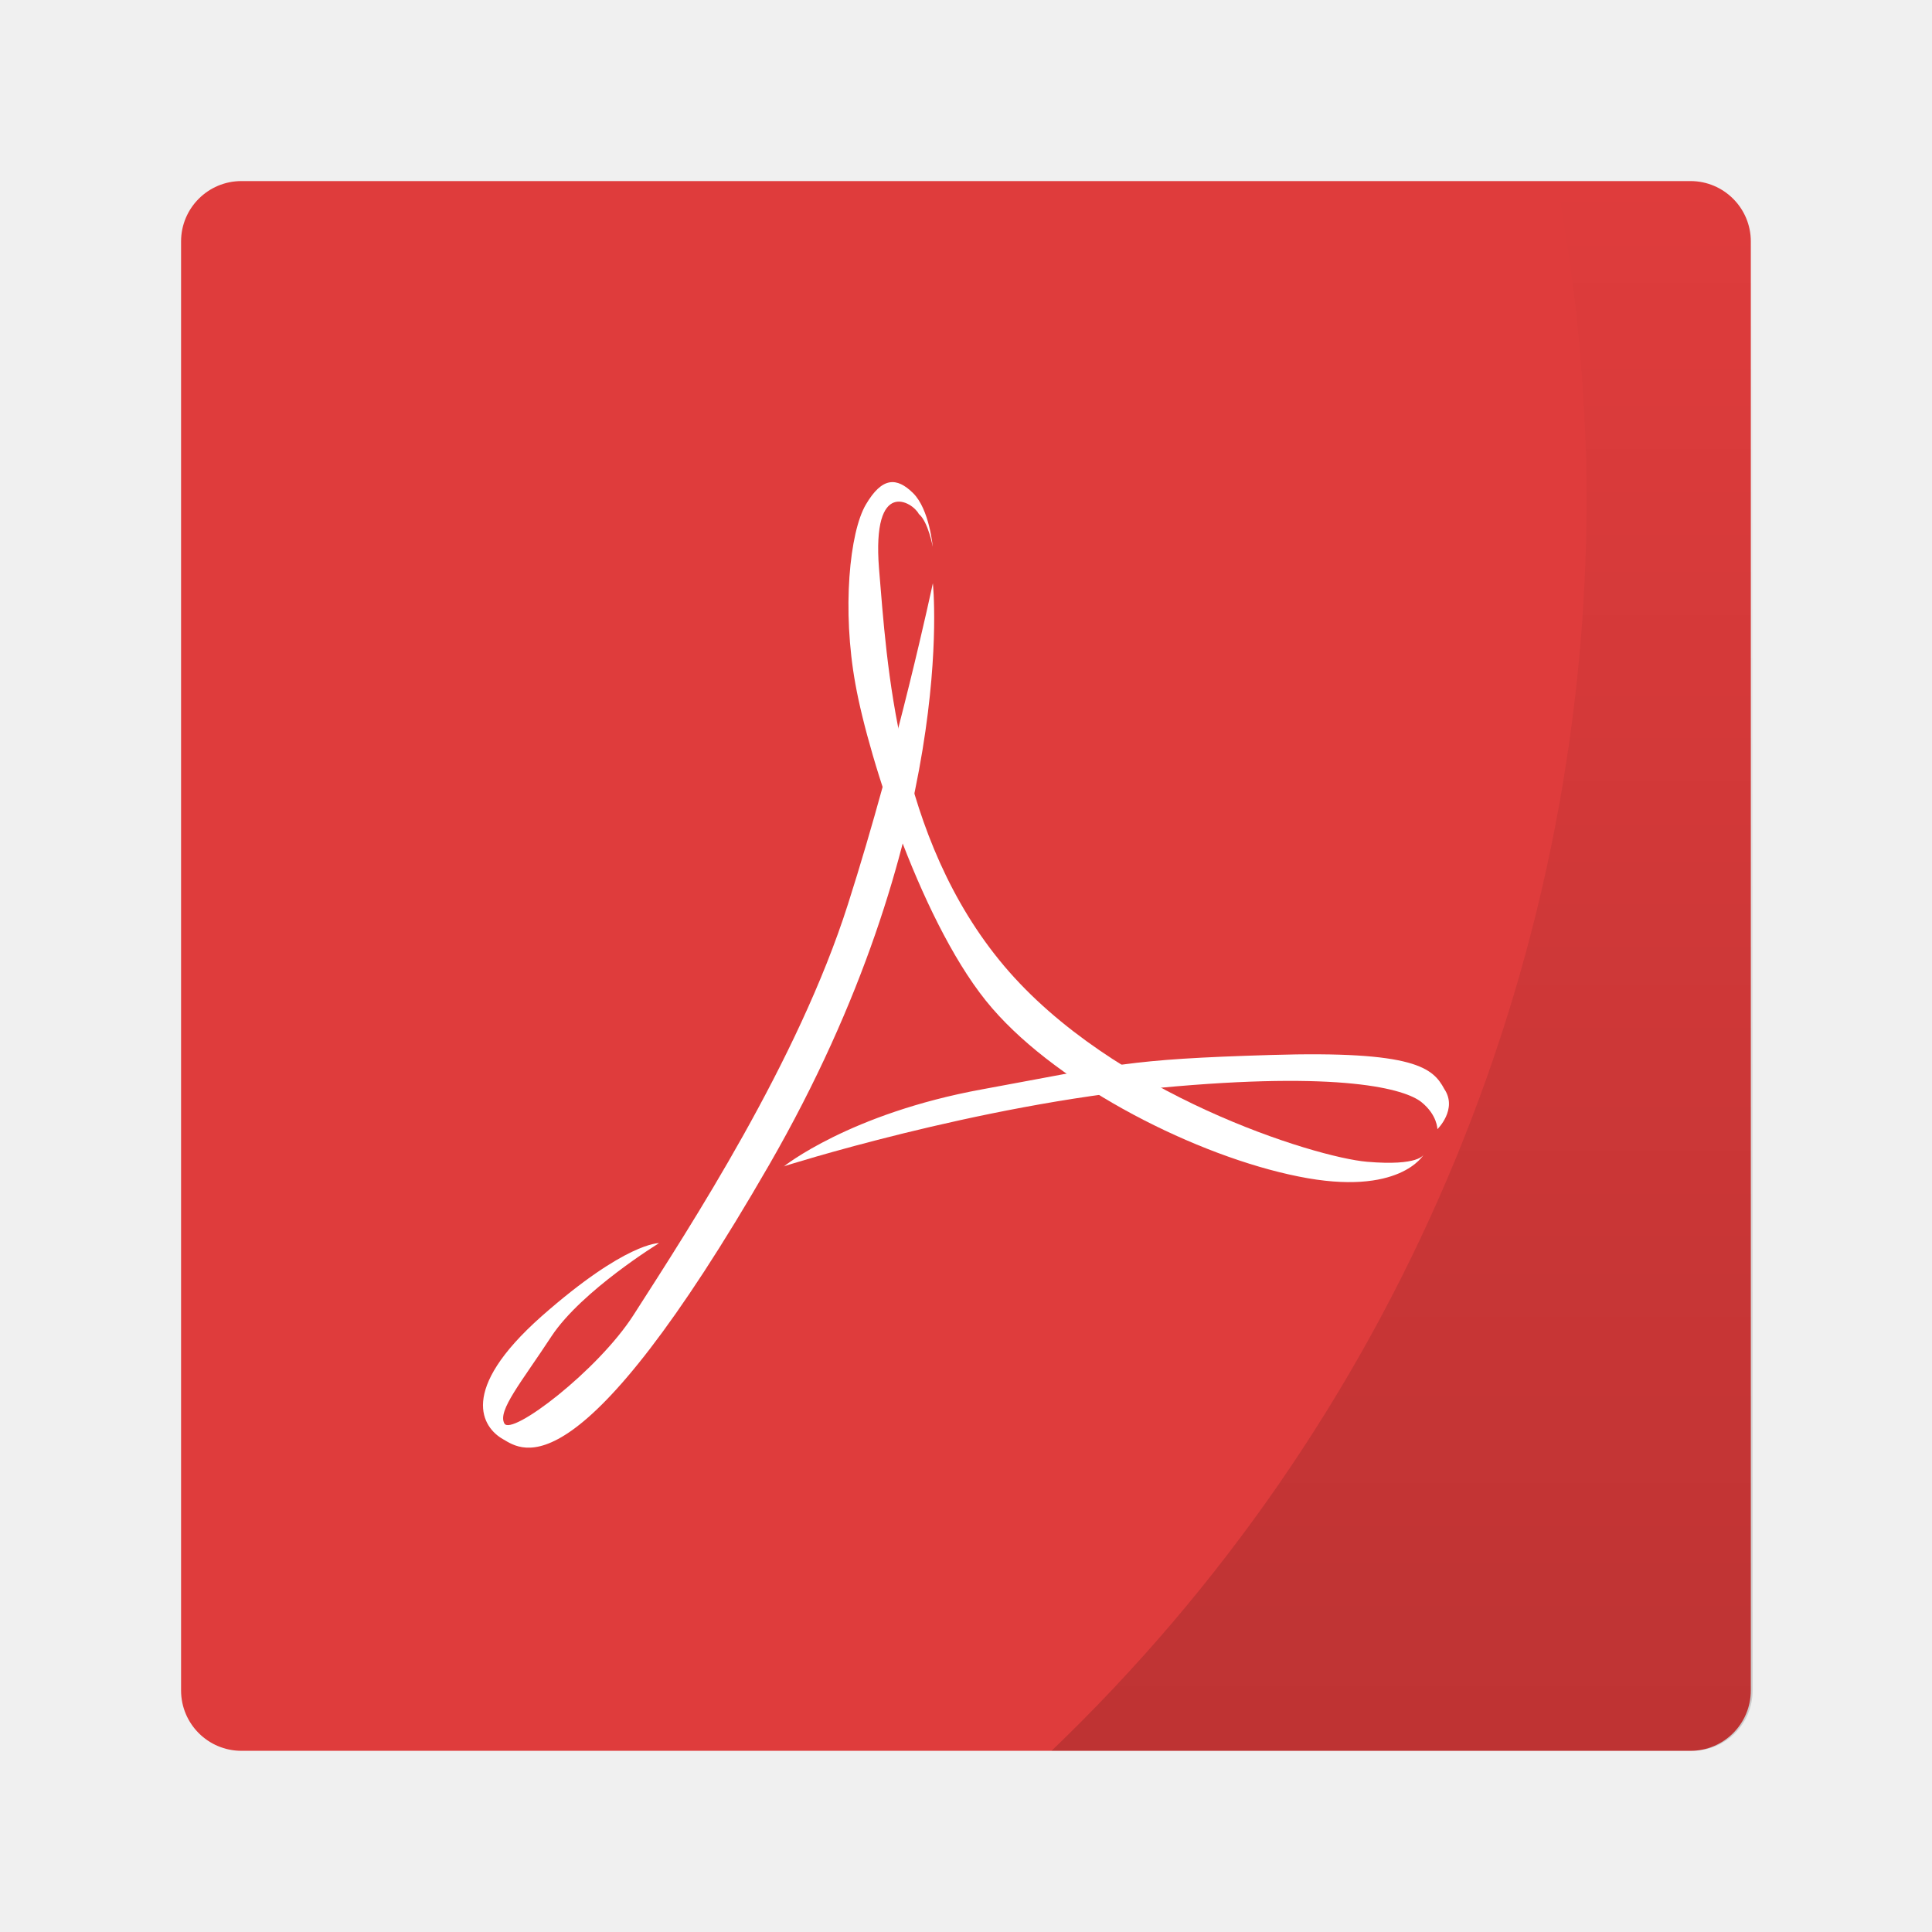
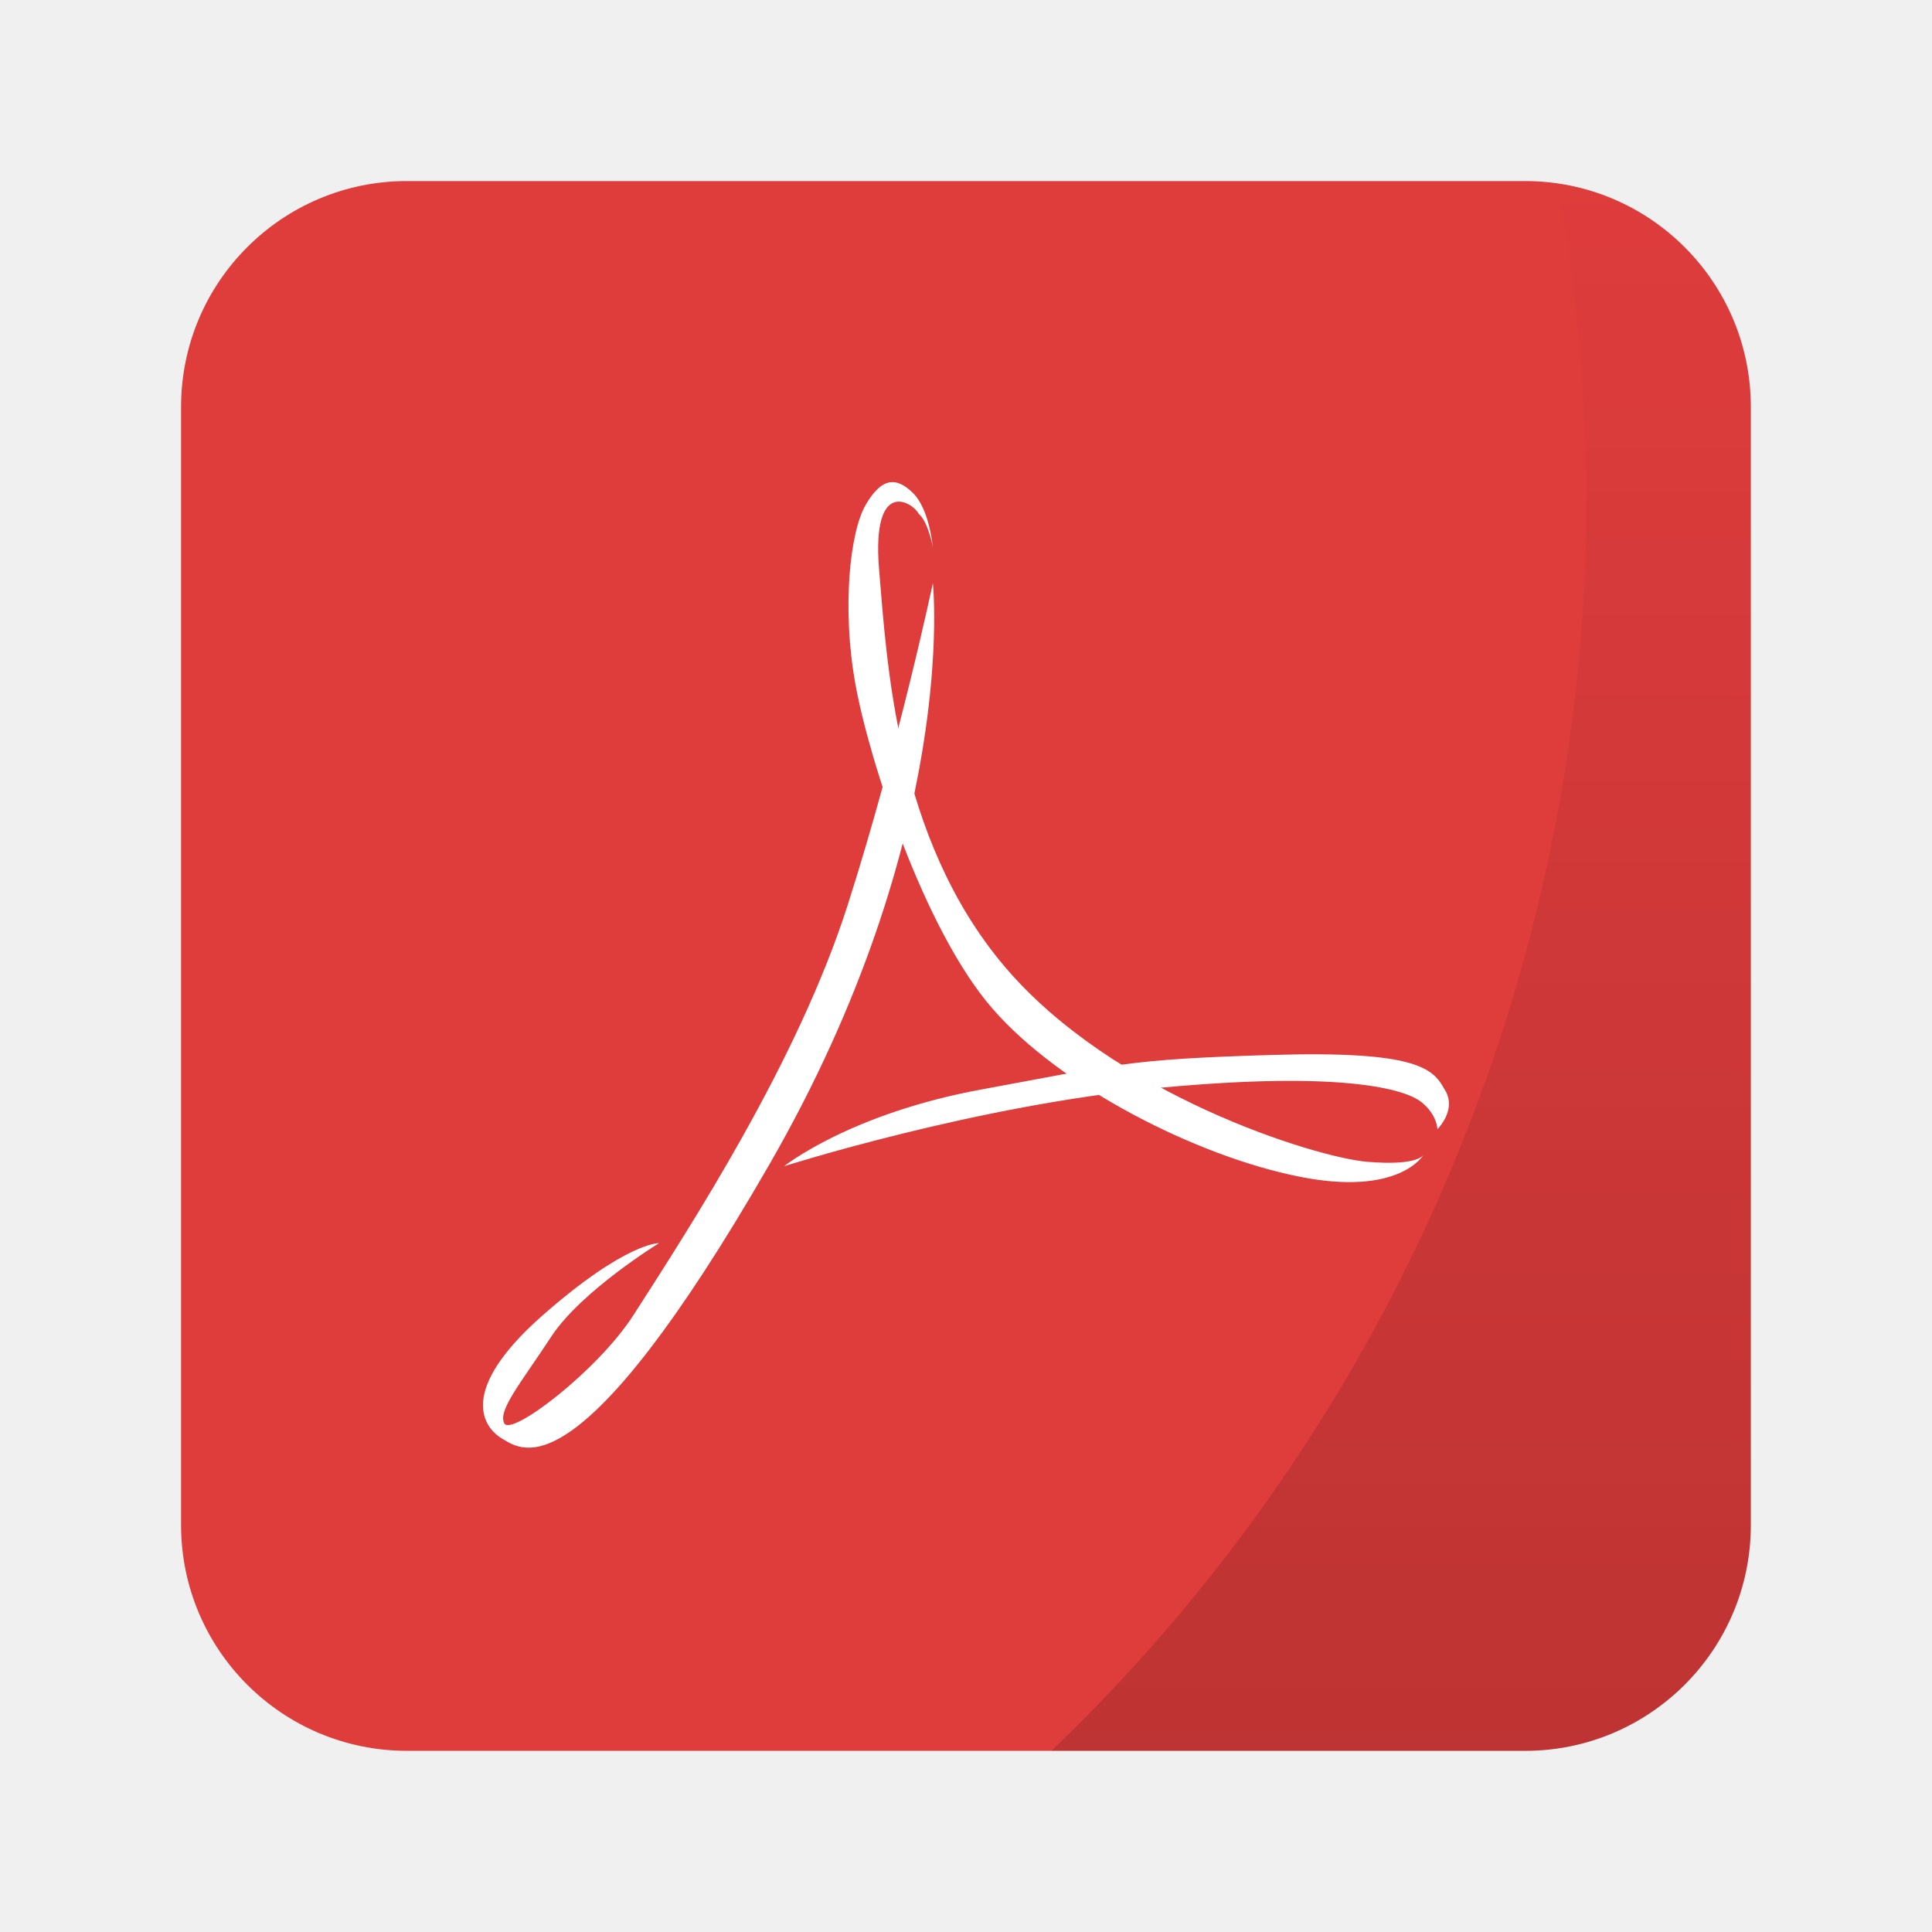
<svg xmlns="http://www.w3.org/2000/svg" width="64" height="64" version="1.1" viewBox="0 0 16.933 16.933">
  <defs>
-     <linearGradient id="b" x1="41.387" x2="41.387" y1="58" y2="6" gradientTransform="matrix(.26458 0 0 .26458 1.3385 -.00010875)" gradientUnits="userSpaceOnUse">
+     <linearGradient id="b" x1="41.387" x2="41.387" y1="58" y2="6" gradientTransform="matrix(1 0 0 1 5.059 -.00041103)" gradientUnits="userSpaceOnUse">
      <stop offset="0" />
      <stop stop-opacity="0" offset="1" />
    </linearGradient>
  </defs>
-   <rect x="1.587" y="1.587" width="13.758" height="13.758" rx=".529" ry=".529" fill="#df3c3c" style="paint-order:markers stroke fill" />
+   <rect x="1.587" y="1.587" width="13.758" height="13.758" rx="1.979" ry="1.979" fill="#df3c3c" style="paint-order:markers stroke fill" />
  <g transform="matrix(1.1429 0 0 1.1429 -1.2104 -321.31)" fill="#fff" stroke-width=".875">
    <path d="m8.213 285.61s0.206 1.92-1.254 4.456c-1.461 2.535-1.89 2.195-2.043 2.106-0.154-0.087-0.35-0.37 0.297-0.943 0.647-0.57 0.9-0.56 0.9-0.56s-0.592 0.363-0.824 0.713c-0.23 0.352-0.417 0.572-0.362 0.67s0.717-0.405 0.991-0.833c0.436-0.68 1.26-1.944 1.644-3.15 0.385-1.206 0.65-2.457 0.65-2.457" />
    <path d="m11.976 289.99s-0.033 0.089-0.433 0.055-1.95-0.515-2.783-1.501-0.9-2.34-0.96-3.047c-0.056-0.705 0.26-0.51 0.305-0.42 0.072 0.059 0.107 0.252 0.107 0.252s-0.025-0.288-0.151-0.412c-0.125-0.123-0.237-0.125-0.362 0.088-0.125 0.212-0.184 0.806-0.08 1.377 0.102 0.572 0.524 1.882 1.049 2.486 0.524 0.606 1.574 1.135 2.35 1.29 0.775 0.157 0.958-0.167 0.958-0.167" />
    <path d="m7.069 290.08s1.48-0.472 2.882-0.602c1.402-0.132 1.884 0.01 2.008 0.109 0.123 0.099 0.123 0.208 0.123 0.208s0.157-0.153 0.053-0.308c-0.087-0.161-0.222-0.295-1.332-0.261-1.11 0.033-1.189 0.076-2.21 0.263-1.02 0.186-1.525 0.593-1.525 0.593" />
  </g>
-   <path d="m13.641 1.587a15.213 15.213 0 0 1 0.265 2.778 15.213 15.213 0 0 1-4.69 10.98h5.616c0.293 0 0.529-0.236 0.529-0.529v-12.7c0-0.293-0.236-0.529-0.529-0.529z" fill="url(#b)" opacity=".15" stroke-width=".265" style="paint-order:markers stroke fill" />
+   <path transform="scale(.26458)" d="m51.572 6.082a57.499 57.499 0 0 1 0.984 10.418 57.499 57.499 0 0 1-17.727 41.5h15.688c4.145 0 7.482-3.338 7.482-7.482v-37.035c0-3.786-2.787-6.89-6.428-7.4z" fill="url(#b)" opacity=".15" style="paint-order:markers stroke fill" />
</svg>
